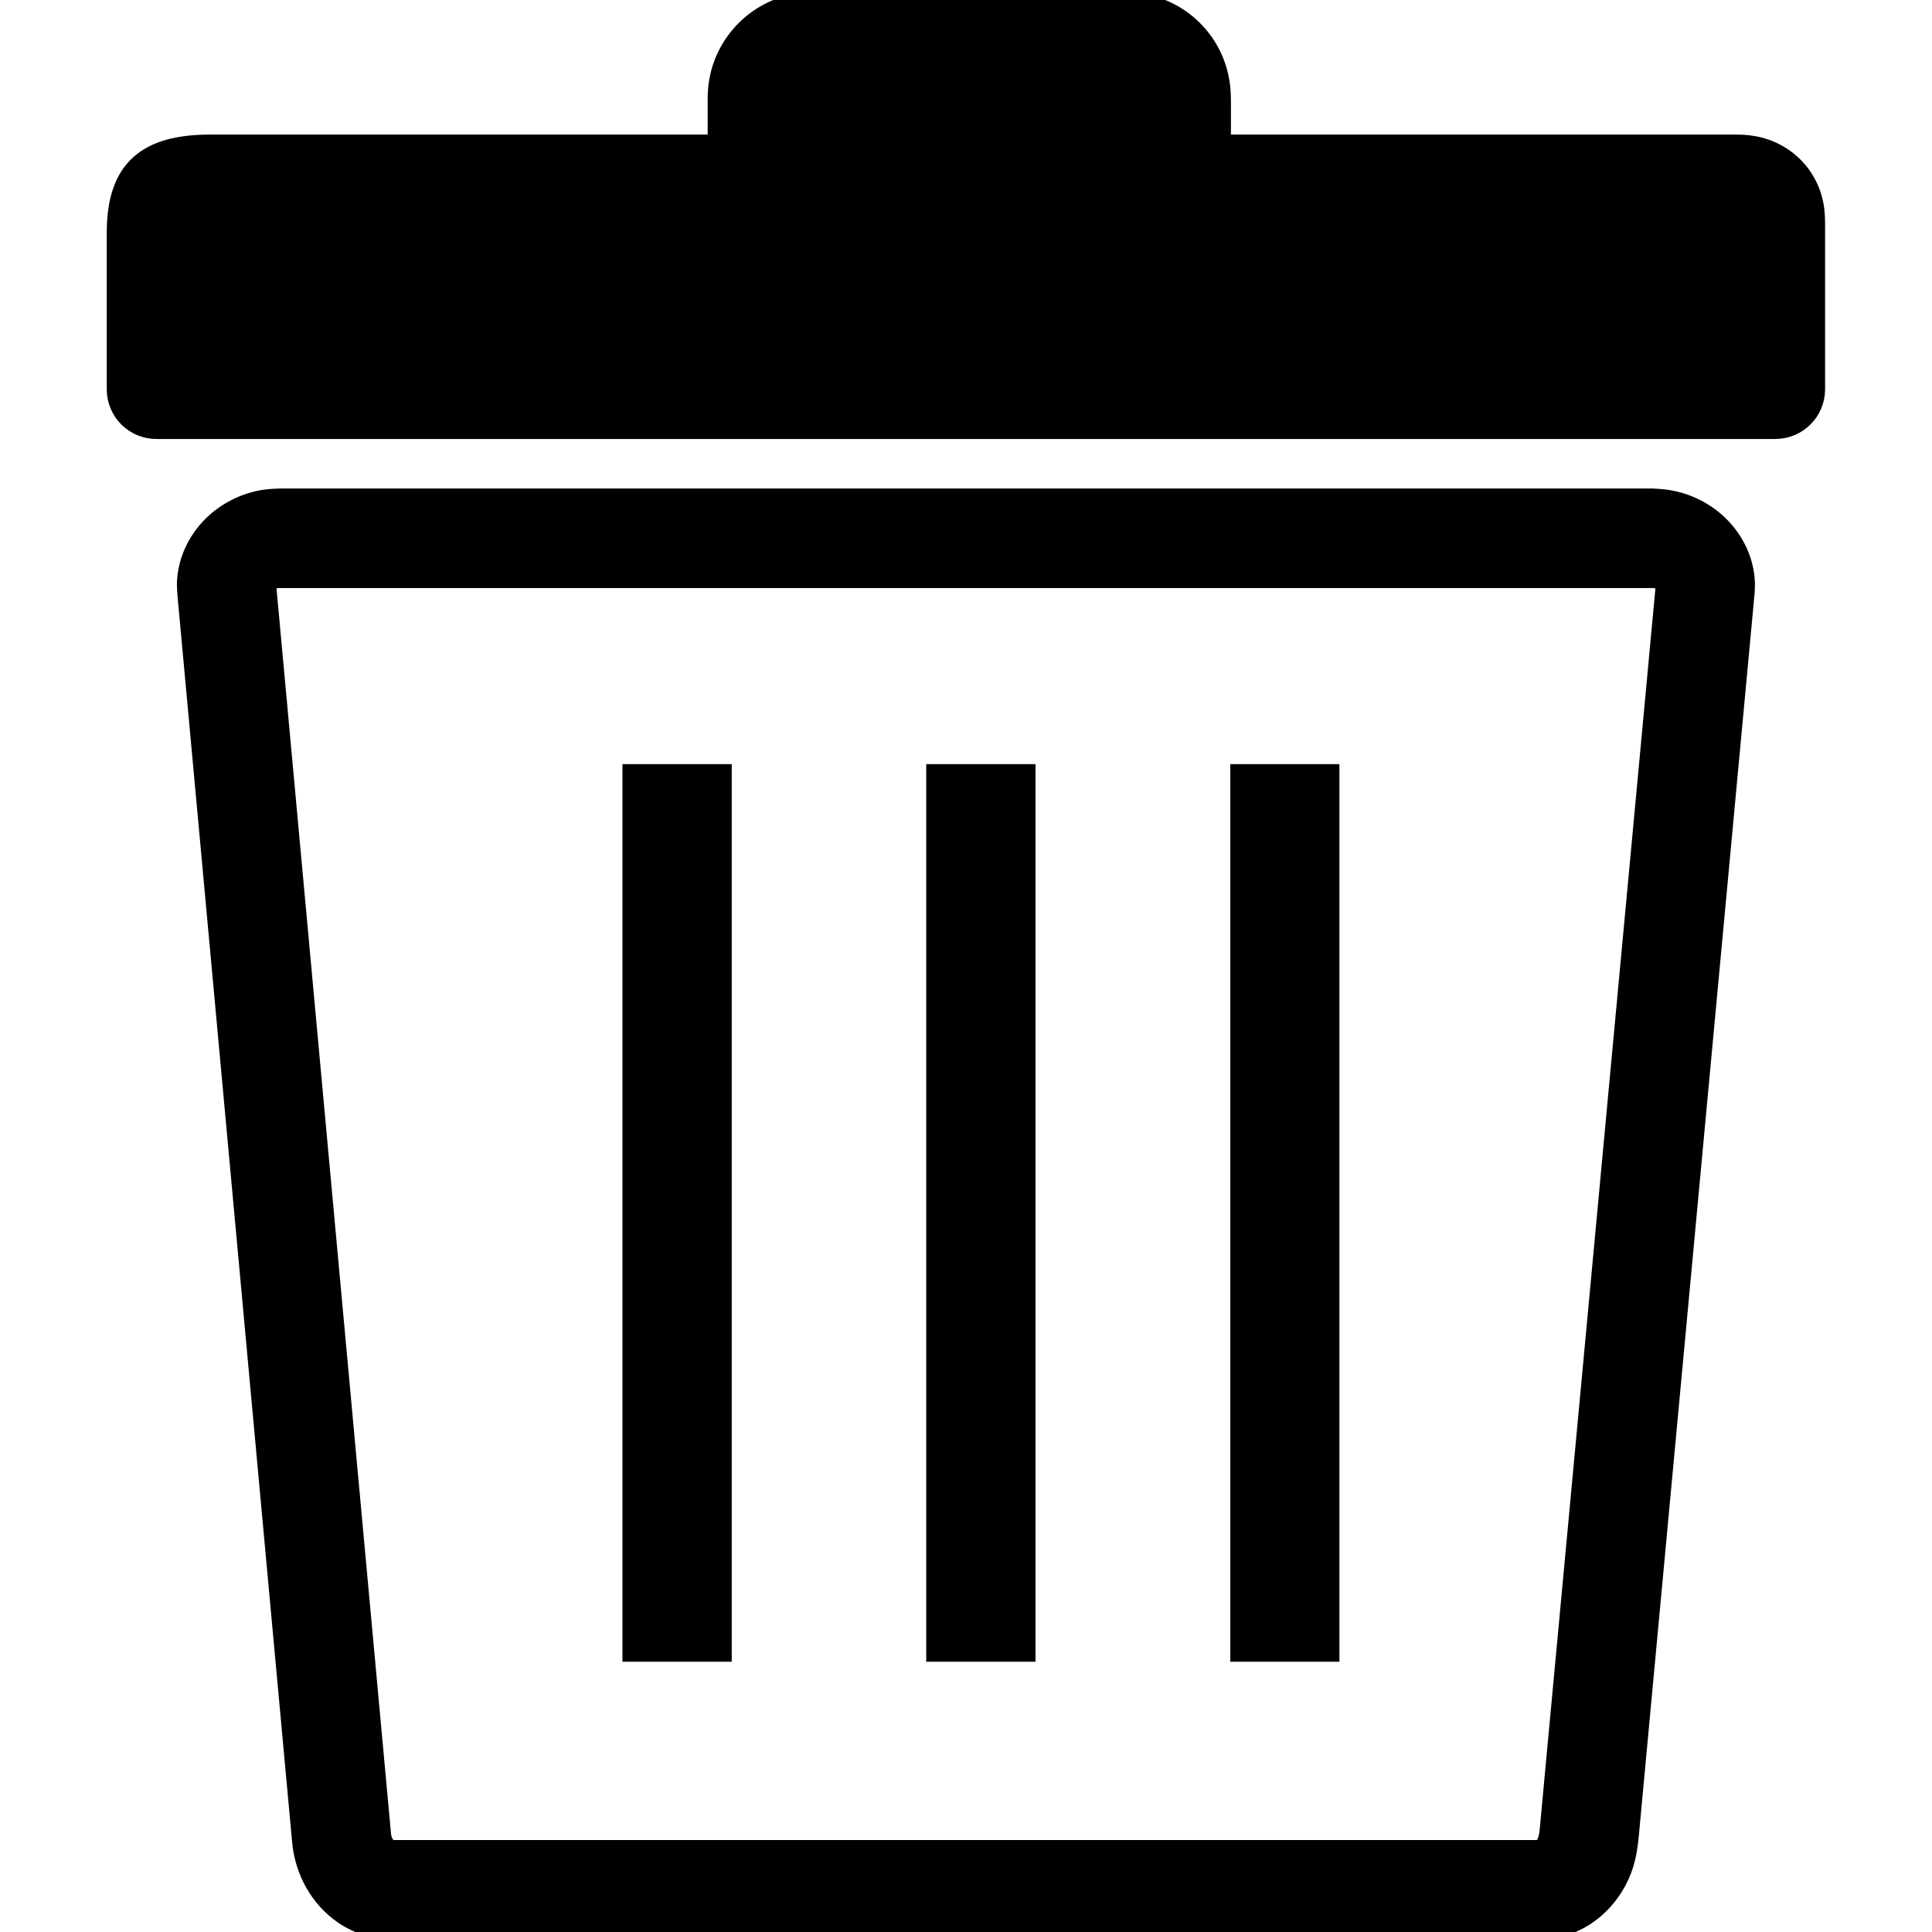
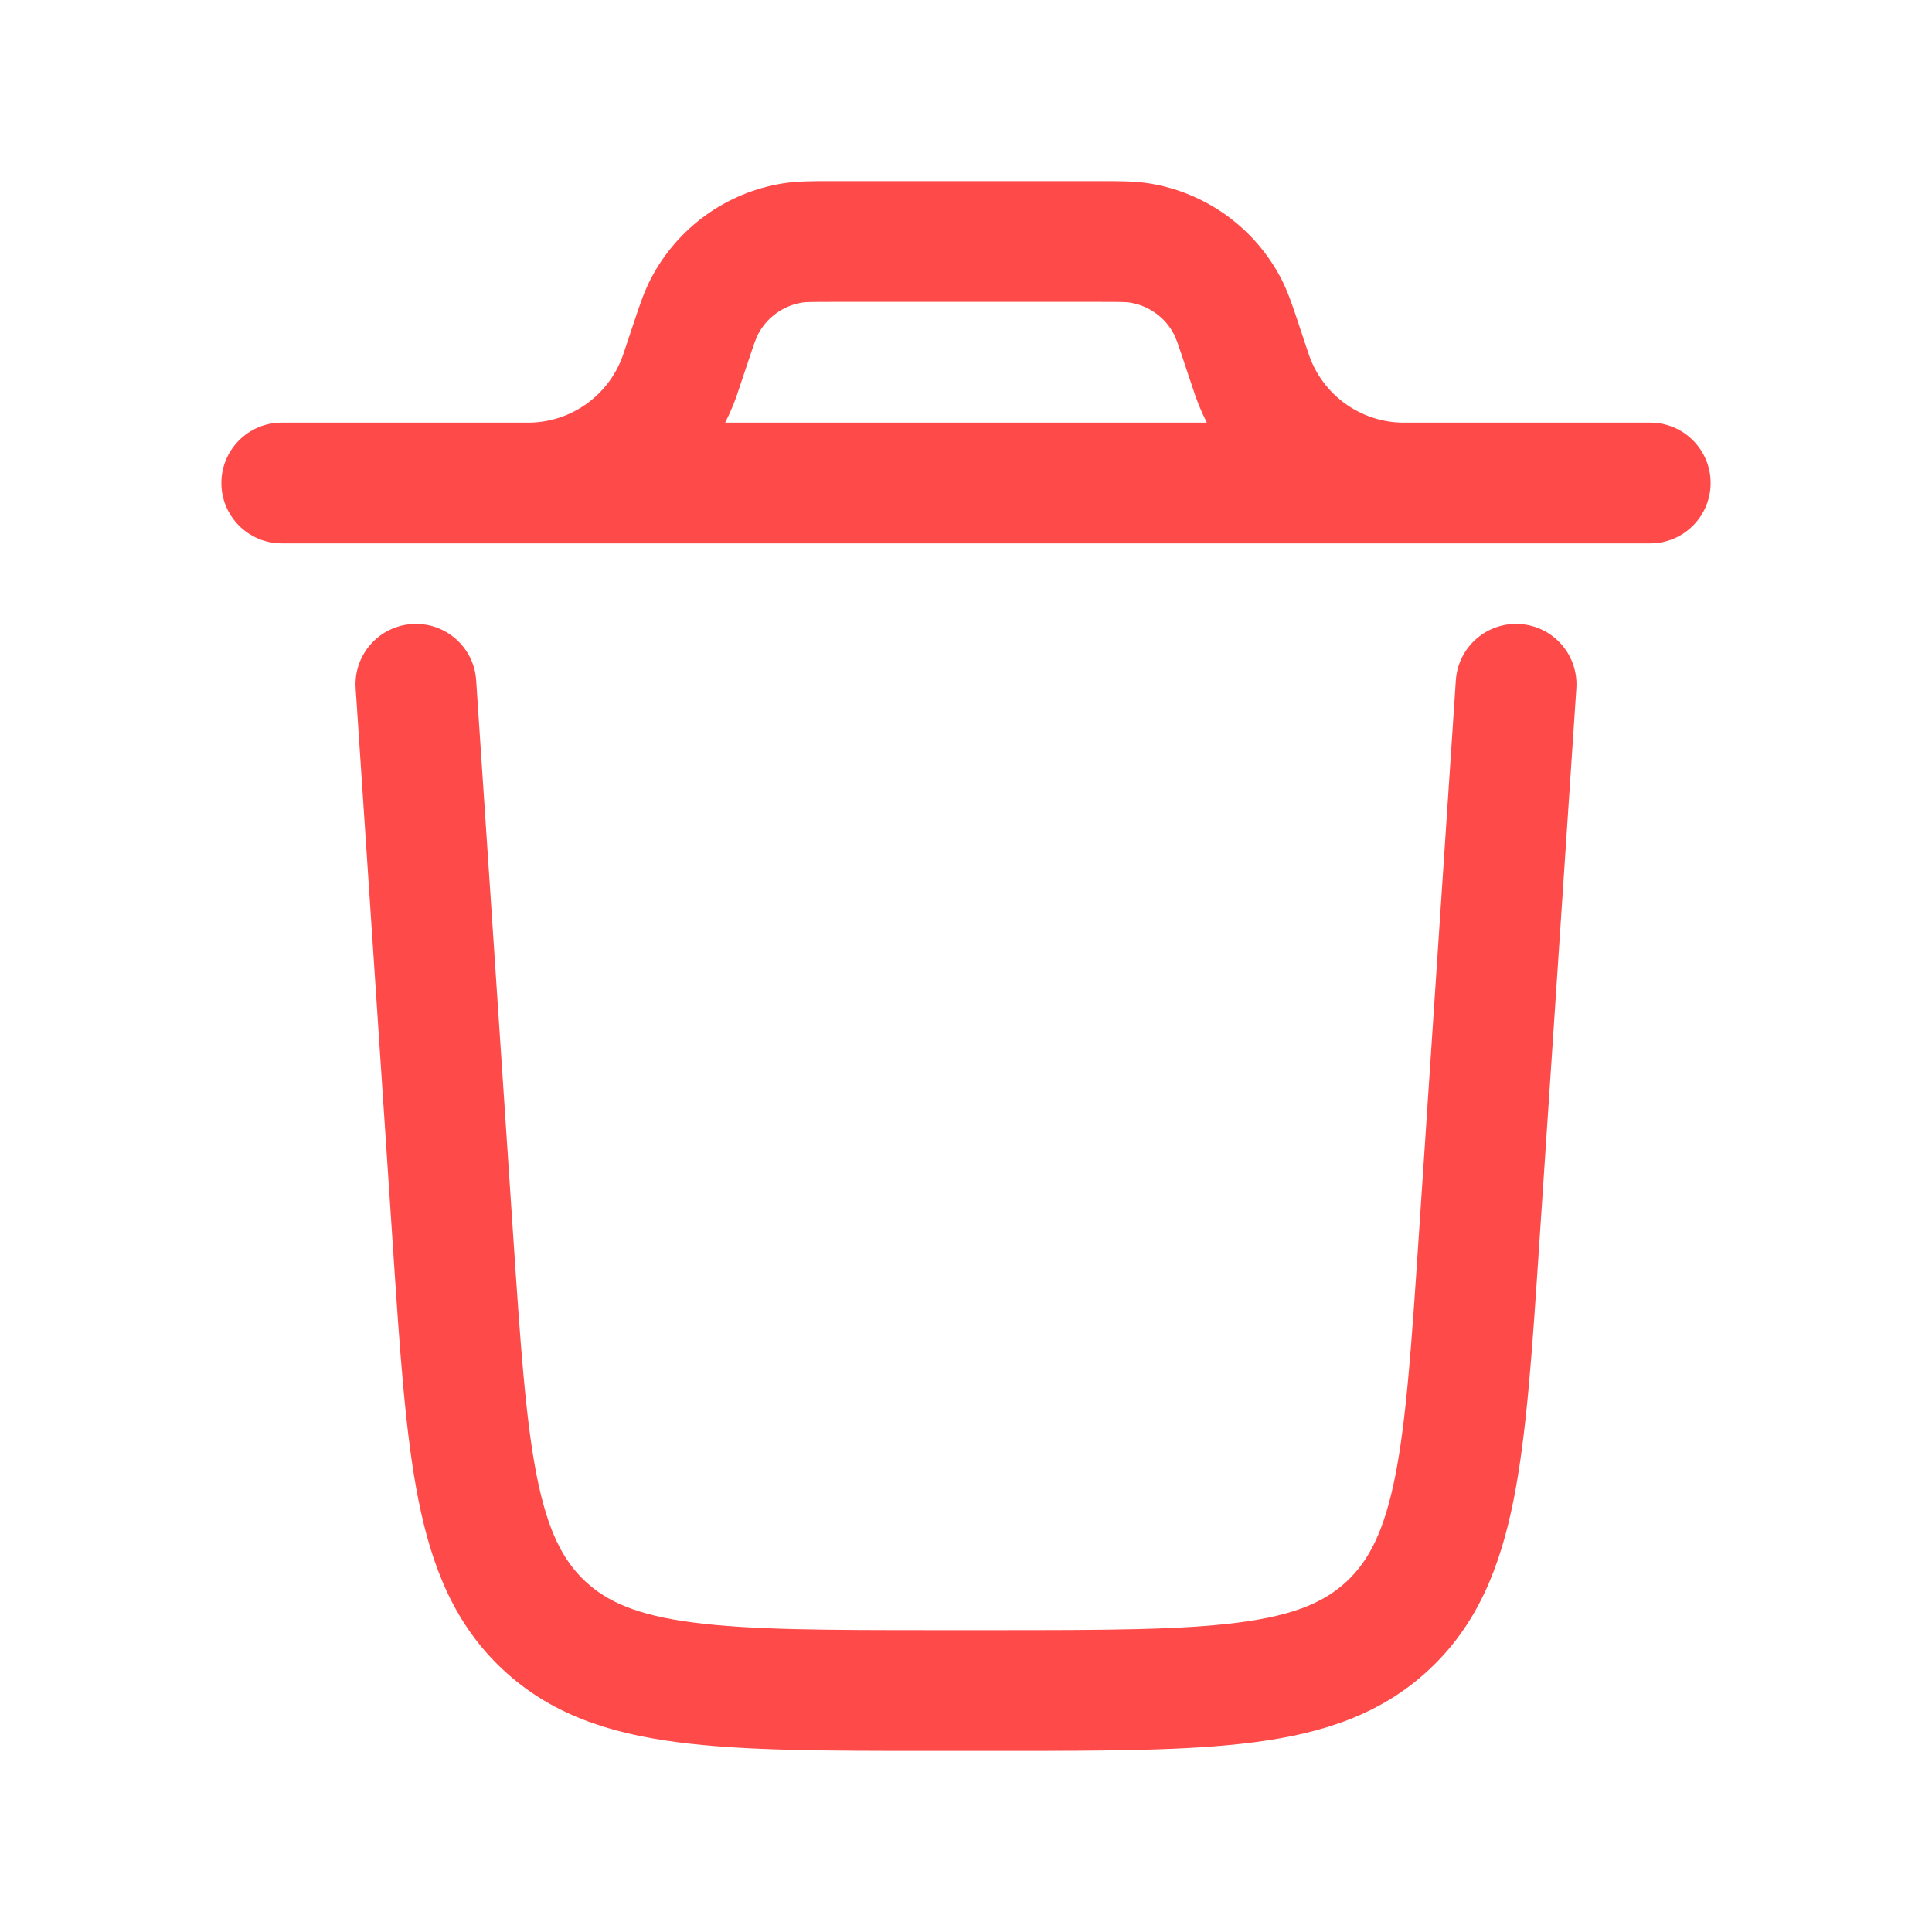
- <svg xmlns="http://www.w3.org/2000/svg" fill="#000000" width="800px" height="800px" viewBox="-7.29 0 122.88 122.88" version="1.1" id="Layer_1" style="enable-background:new 0 0 108.29 122.88" xml:space="preserve" stroke="#000000">
+ <svg xmlns="http://www.w3.org/2000/svg" width="800px" height="800px" viewBox="0 0 24 24" fill="none" stroke="">
  <g id="SVGRepo_bgCarrier" stroke-width="0" />
  <g id="SVGRepo_tracerCarrier" stroke-linecap="round" stroke-linejoin="round" />
  <g id="SVGRepo_iconCarrier">
-     <g>
-       <path d="M77.4,49.1h-5.94v56.09h5.94V49.1L77.4,49.1L77.4,49.1z M6.06,9.06h32.16V6.2c0-0.1,0-0.19,0.01-0.29 c0.13-2.85,2.22-5.25,5.01-5.79C43.97-0.02,44.64,0,45.38,0H63.9c0.25,0,0.49-0.01,0.73,0.02c1.58,0.08,3.02,0.76,4.06,1.81 c1.03,1.03,1.69,2.43,1.79,3.98c0.01,0.18,0.02,0.37,0.02,0.55v2.7H103c0.44,0,0.75,0.01,1.19,0.08c2.21,0.36,3.88,2.13,4.07,4.37 c0.02,0.24,0.03,0.47,0.03,0.71v10.54c0,1.47-1.19,2.66-2.67,2.66H2.67C1.19,27.43,0,26.23,0,24.76V24.7v-9.91 C0,10.64,2.04,9.06,6.06,9.06L6.06,9.06z M58.07,49.1h-5.95v56.09h5.95V49.1L58.07,49.1L58.07,49.1z M38.74,49.1H32.8v56.09h5.95 V49.1L38.74,49.1L38.74,49.1z M10.74,31.57h87.09c0.36,0.02,0.66,0.04,1.03,0.1c1.25,0.21,2.4,0.81,3.27,1.66 c1.01,1,1.67,2.34,1.7,3.83c0,0.31-0.03,0.63-0.06,0.95l-7.33,78.66c-0.1,1.03-0.27,1.95-0.79,2.92c-1.01,1.88-2.88,3.19-5.2,3.19 H18.4c-0.55,0-1.05,0-1.59-0.08c-0.22-0.03-0.43-0.08-0.64-0.14c-0.31-0.09-0.62-0.21-0.91-0.35c-0.27-0.13-0.52-0.27-0.78-0.45 c-1.51-1.04-2.51-2.78-2.69-4.72L4.5,37.88c-0.02-0.25-0.04-0.52-0.04-0.77c0.05-1.48,0.7-2.8,1.7-3.79 c0.88-0.86,2.06-1.47,3.33-1.67C9.9,31.59,10.34,31.57,10.74,31.57L10.74,31.57z M97.75,36.9H10.6c-0.57,0-0.84,0.1-0.79,0.7 l7.27,79.05h0l0,0.01c0.03,0.38,0.2,0.69,0.45,0.83l0,0l0.08,0.03l0.06,0.01l0.08,0h72.69c0.6,0,0.67-0.84,0.71-1.28l7.34-78.71 C98.53,37.04,98.23,36.9,97.75,36.9L97.75,36.9z" />
-     </g>
+     <path fill-rule="evenodd" clip-rule="evenodd" d="M5.117 7.752C5.53 7.724 5.888 8.037 5.915 8.45L6.375 15.349C6.465 16.697 6.529 17.635 6.669 18.341C6.806 19.025 6.996 19.387 7.27 19.643C7.543 19.899 7.917 20.065 8.609 20.155C9.323 20.248 10.263 20.25 11.613 20.25H12.387C13.738 20.25 14.678 20.248 15.391 20.155C16.083 20.065 16.457 19.899 16.731 19.643C17.004 19.387 17.194 19.025 17.331 18.341C17.471 17.635 17.535 16.697 17.625 15.349L18.085 8.45C18.113 8.037 18.47 7.724 18.883 7.752C19.297 7.779 19.609 8.137 19.582 8.55L19.118 15.502C19.033 16.784 18.964 17.821 18.802 18.634C18.633 19.479 18.347 20.185 17.755 20.738C17.164 21.292 16.44 21.531 15.586 21.642C14.764 21.75 13.725 21.75 12.44 21.75H11.561C10.275 21.75 9.237 21.75 8.415 21.642C7.56 21.531 6.836 21.292 6.245 20.738C5.653 20.185 5.367 19.479 5.198 18.634C5.036 17.82 4.967 16.784 4.882 15.502L4.418 8.55C4.391 8.137 4.704 7.779 5.117 7.752Z" fill="#FE4B4A" />
+     <path fill-rule="evenodd" clip-rule="evenodd" d="M10.355 2.25L10.309 2.25C10.093 2.25 9.904 2.25 9.726 2.278C9.023 2.39 8.415 2.829 8.086 3.461C8.002 3.621 7.943 3.8 7.875 4.005L7.86 4.049L7.763 4.34C7.744 4.397 7.739 4.413 7.734 4.425C7.559 4.909 7.105 5.237 6.59 5.25C6.577 5.25 6.56 5.25 6.5 5.25H3.5C3.086 5.25 2.75 5.586 2.75 6C2.75 6.414 3.086 6.75 3.5 6.75L6.509 6.75L6.525 6.75H17.475L17.491 6.75L20.5 6.75C20.914 6.75 21.25 6.414 21.25 6C21.25 5.586 20.914 5.25 20.5 5.25H17.5C17.44 5.25 17.424 5.25 17.41 5.25C16.895 5.237 16.441 4.909 16.266 4.425C16.262 4.413 16.256 4.397 16.237 4.34L16.14 4.049L16.126 4.005C16.057 3.8 15.998 3.621 15.915 3.461C15.586 2.829 14.977 2.39 14.274 2.278C14.096 2.25 13.907 2.25 13.691 2.25L13.645 2.25H10.355ZM9.145 4.935C9.105 5.044 9.06 5.149 9.008 5.25H14.992C14.941 5.149 14.895 5.044 14.856 4.936L14.817 4.822L14.717 4.523C14.626 4.249 14.605 4.194 14.584 4.154C14.475 3.943 14.272 3.797 14.037 3.759C13.993 3.752 13.933 3.75 13.645 3.75H10.355C10.067 3.75 10.008 3.752 9.963 3.759C9.729 3.797 9.526 3.943 9.416 4.154C9.395 4.194 9.374 4.249 9.283 4.523L9.183 4.822C9.168 4.867 9.156 4.903 9.145 4.935Z" fill="#FE4B4A" />
  </g>
</svg>
